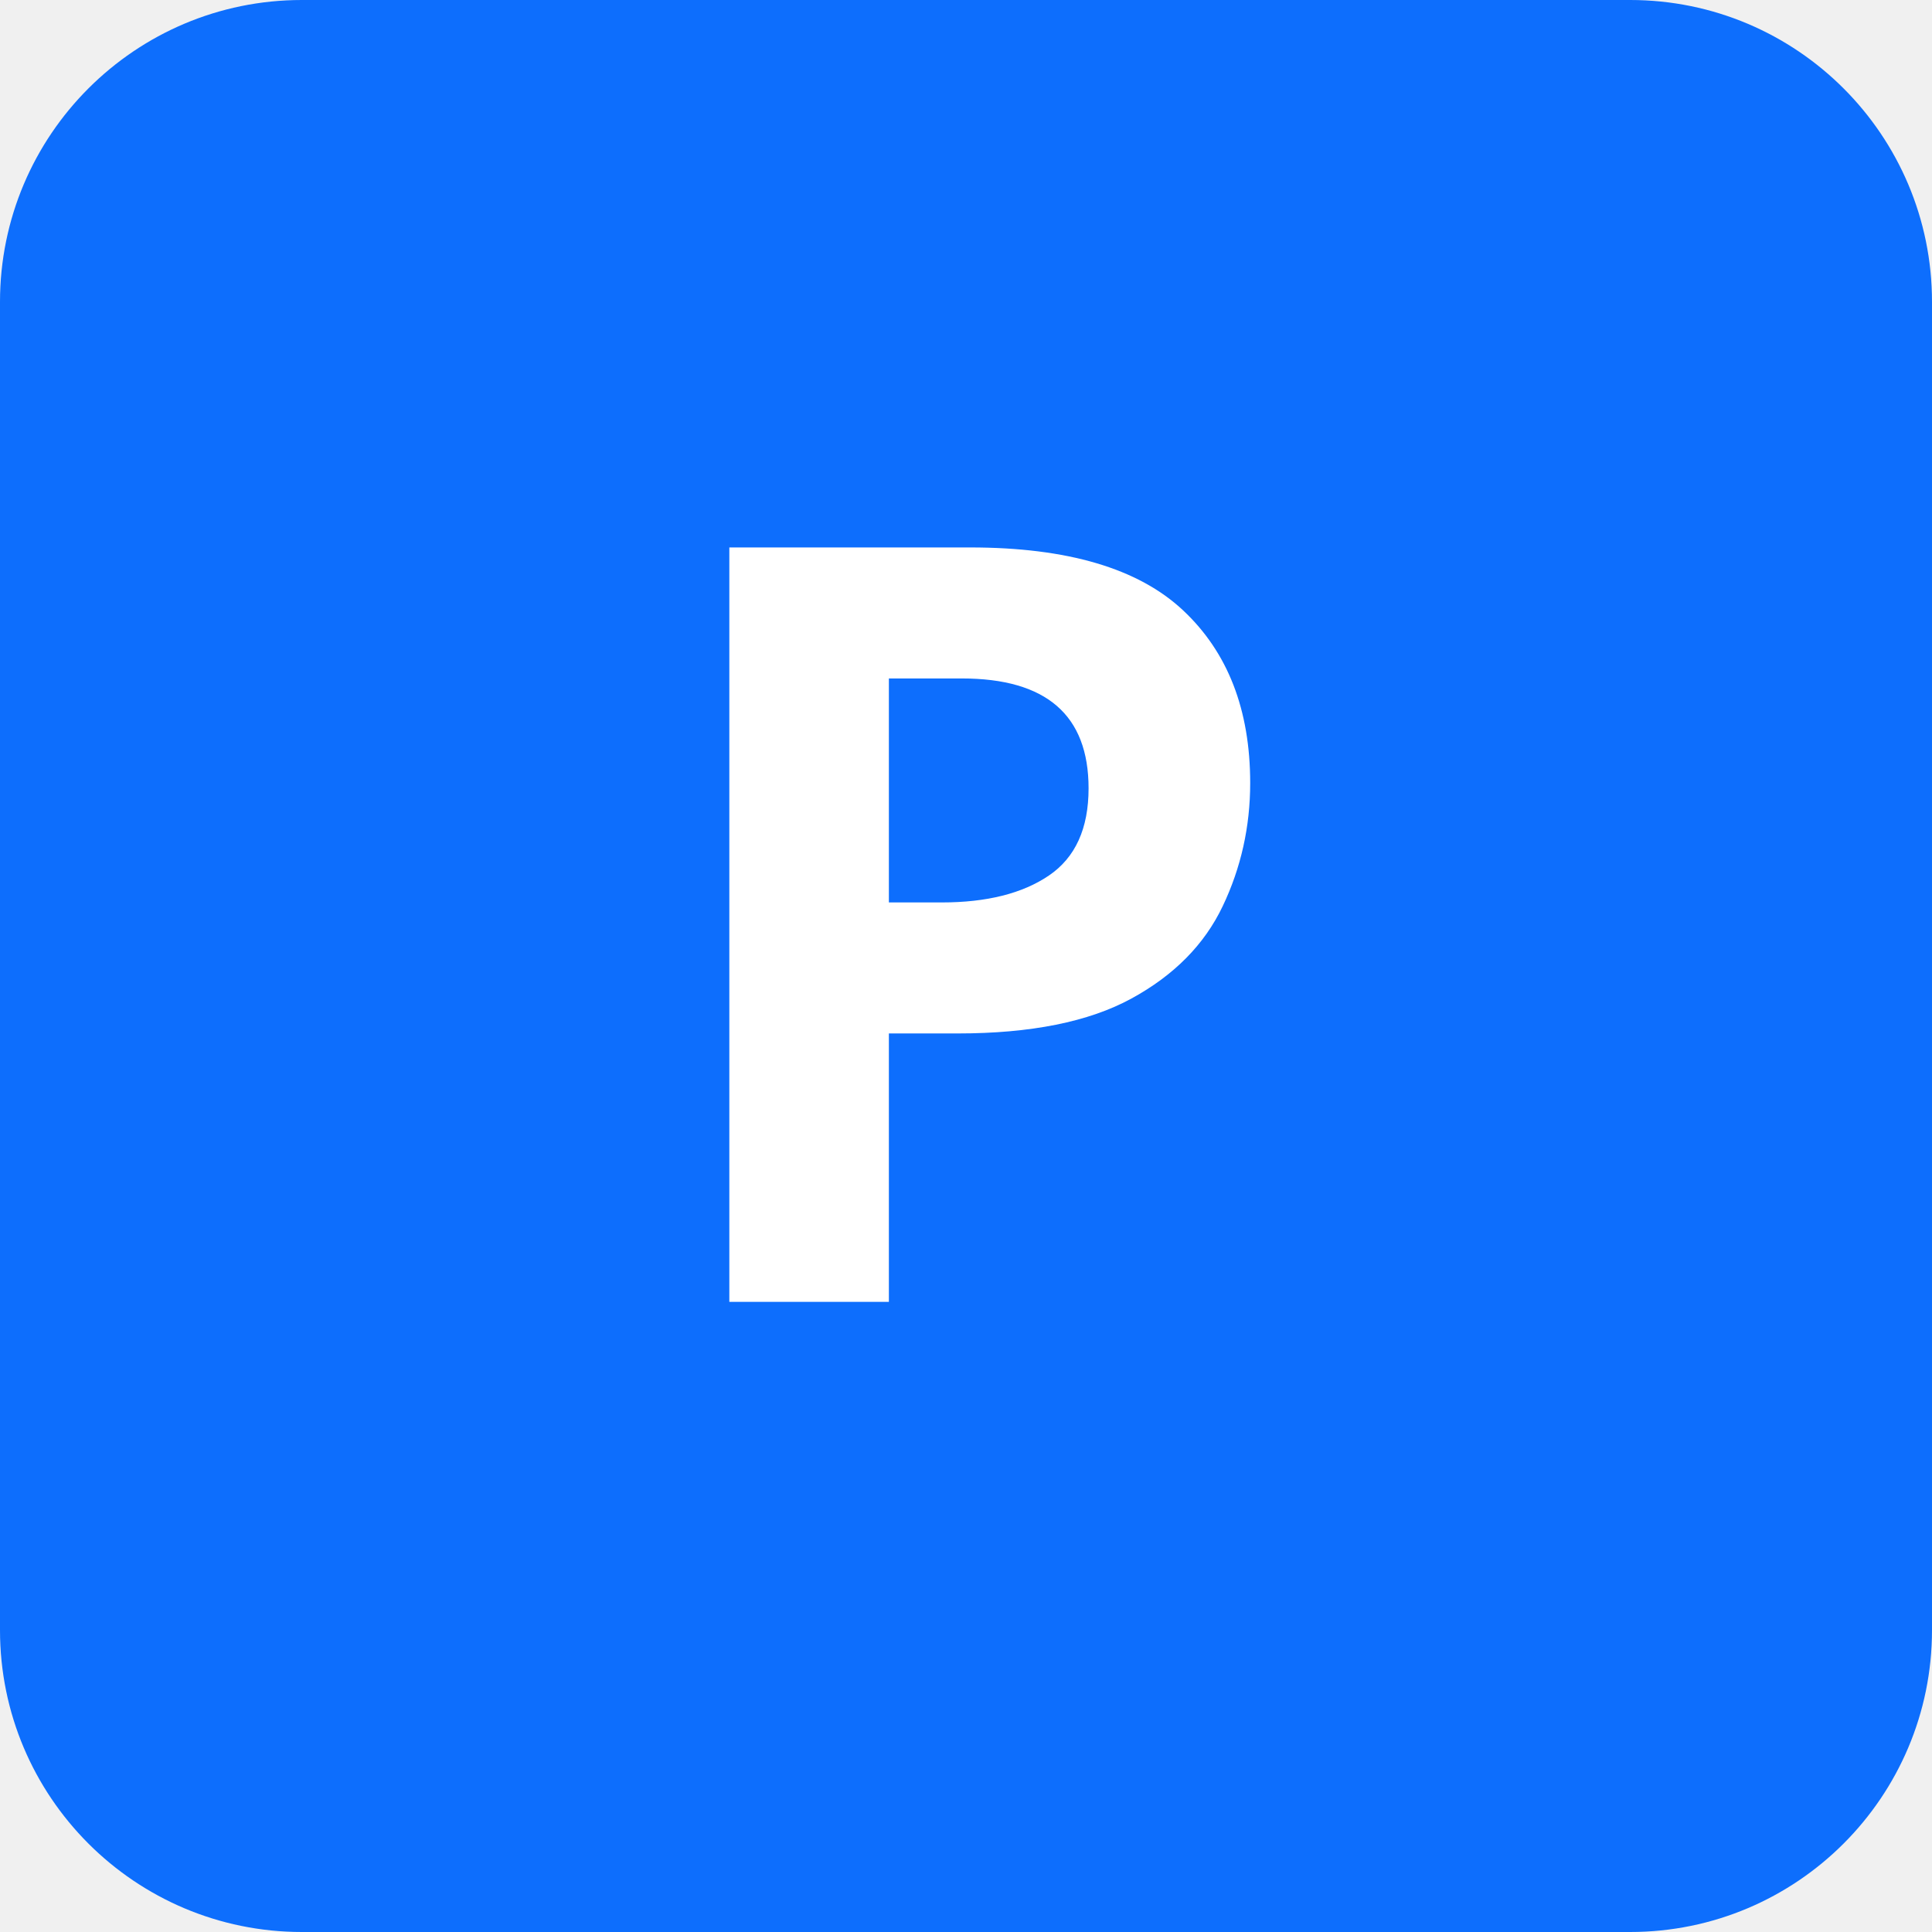
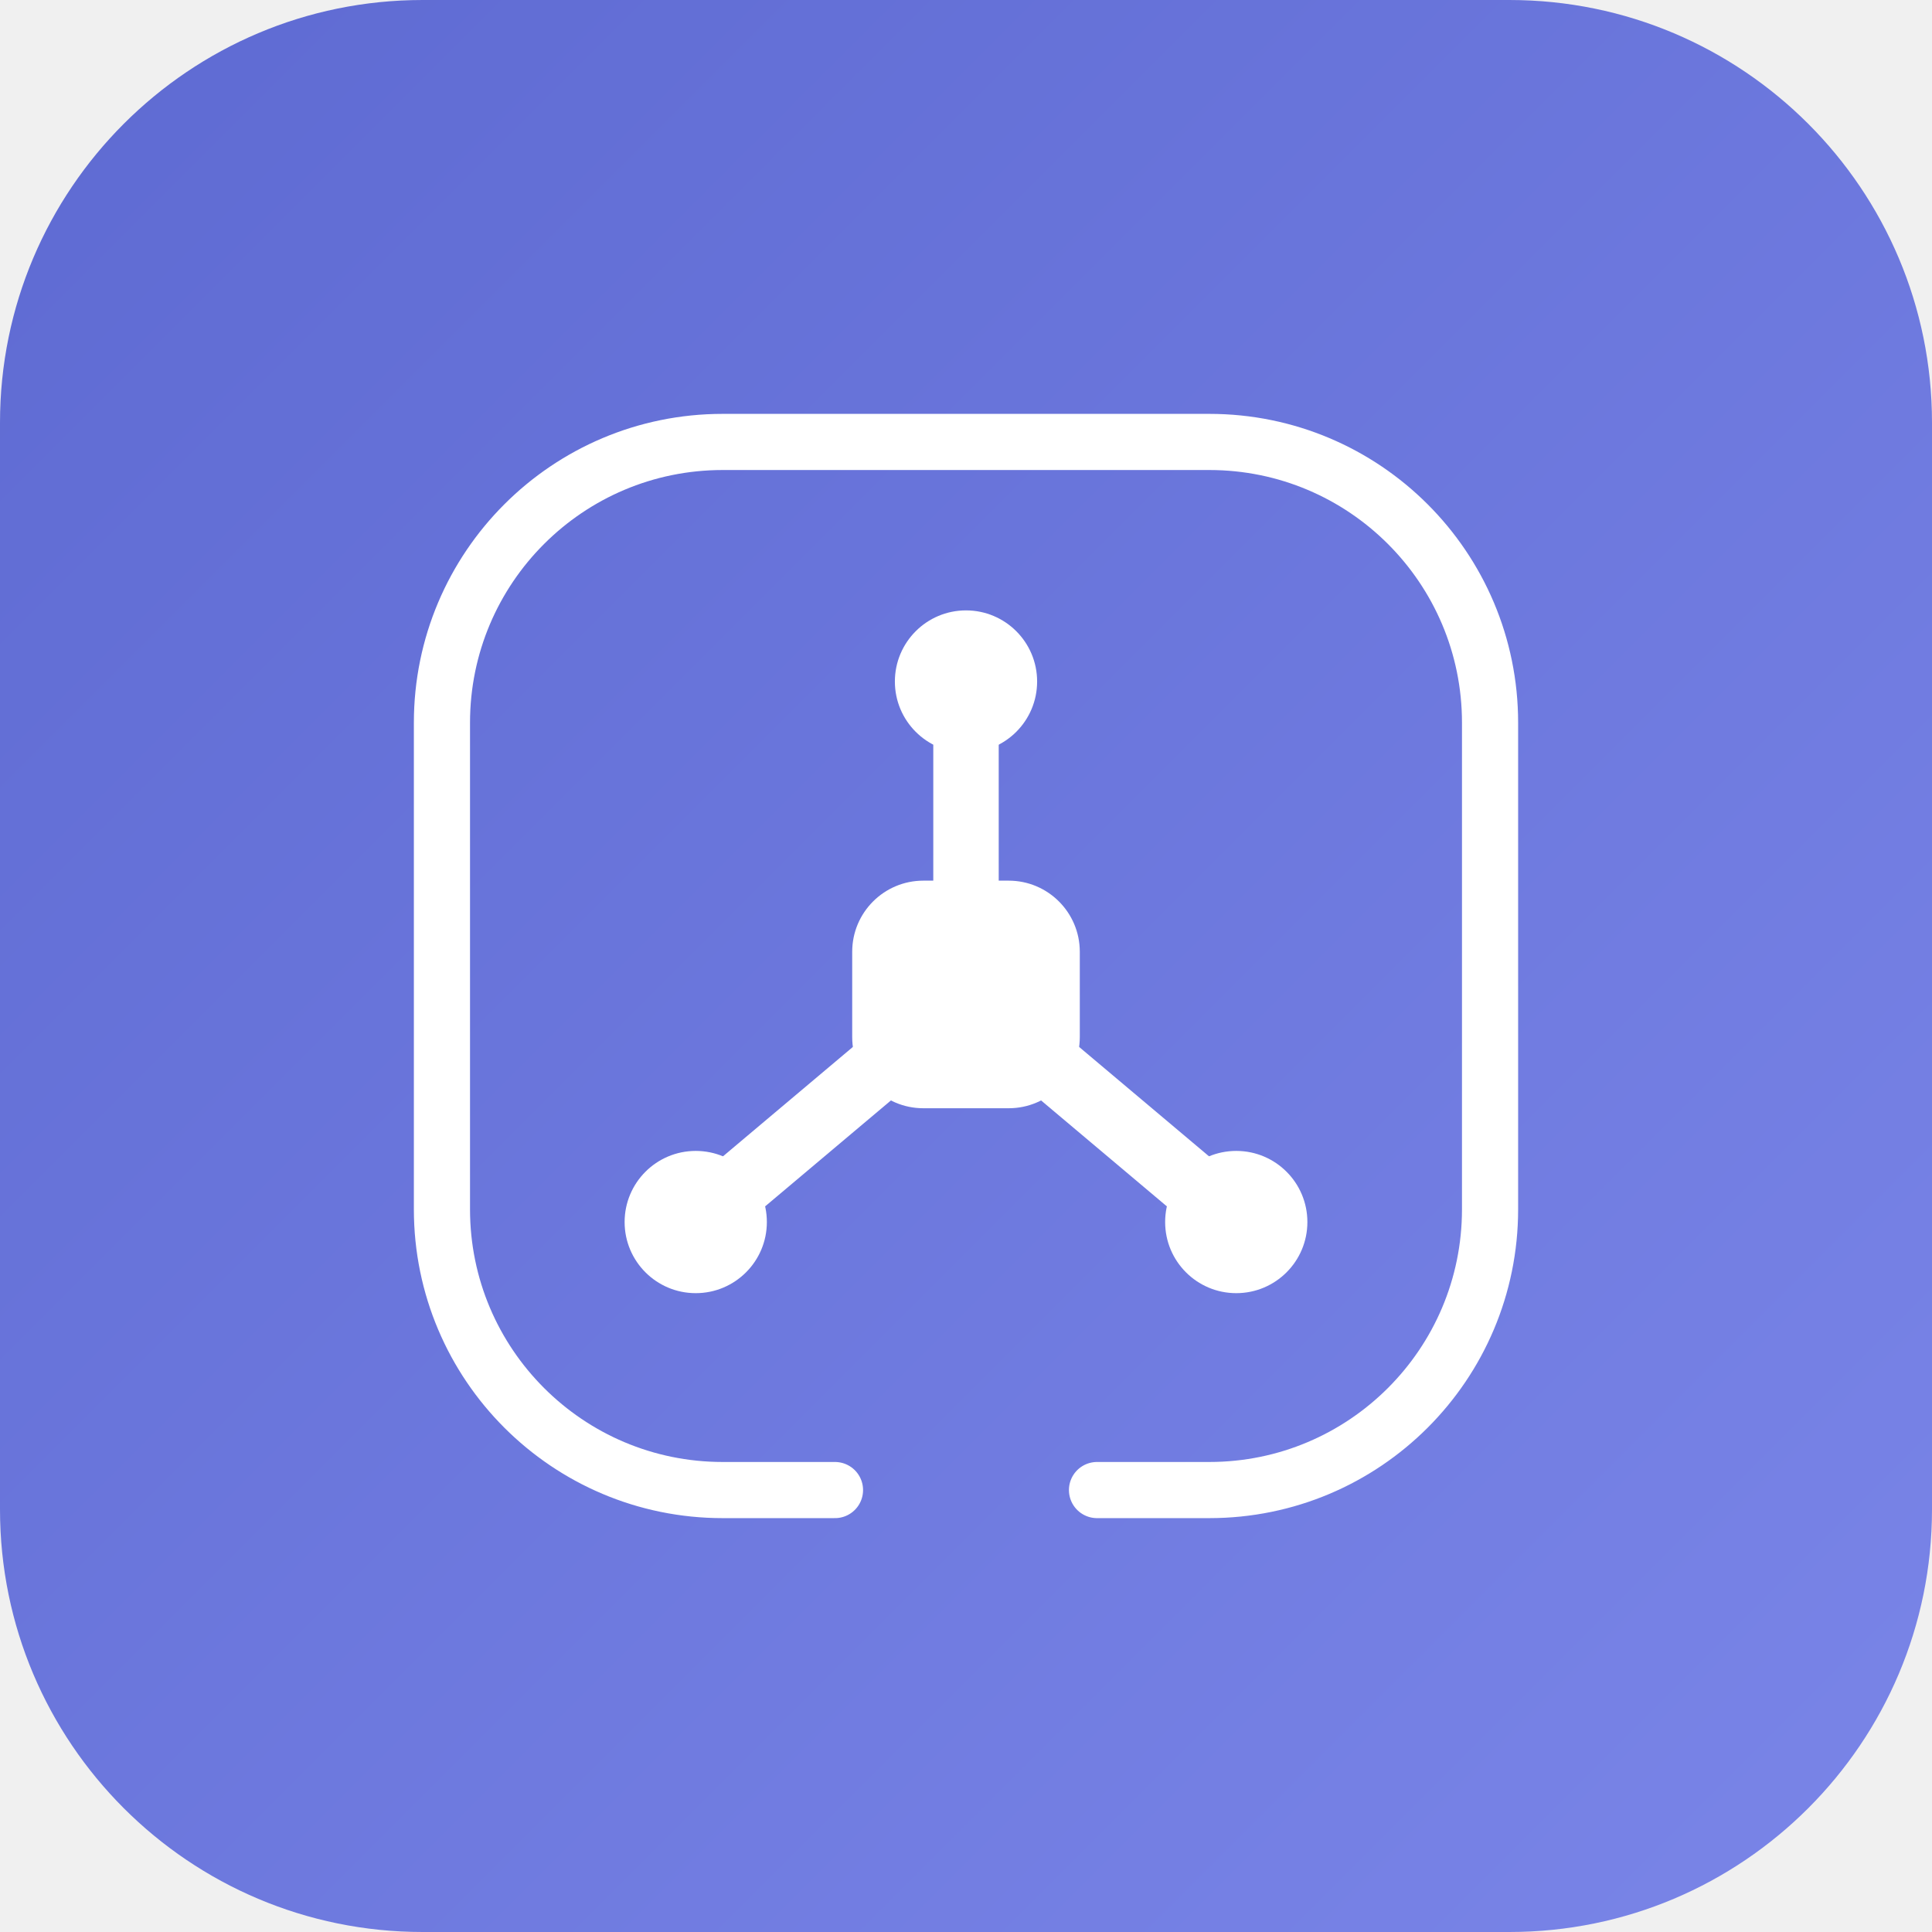
- <svg xmlns="http://www.w3.org/2000/svg" viewBox="0 0 512 512" width="512" height="512">
-   <rect width="512" height="512" rx="80" fill="#0d6efd" />
-   <text x="256" y="345" font-family="system-ui,sans-serif" font-size="280" font-weight="700" fill="#fff" text-anchor="middle">P</text>
+ <svg xmlns="http://www.w3.org/2000/svg" viewBox="0 0 64 64" width="100%" height="100%" preserveAspectRatio="xMidYMid meet" role="img" aria-label="WebMS-Intra app icon">
+   <defs>
+     <linearGradient id="brand" gradientUnits="userSpaceOnUse" x1="0" y1="0" x2="64" y2="64">
+       <stop offset="0" stop-color="#5e6ad2" />
+       <stop offset="1" stop-color="#7a85e8" />
+     </linearGradient>
+     <linearGradient id="on-brand">
+       <stop offset="0" stop-color="#ffffff" />
+       <stop offset="1" stop-color="#ffffff" />
+     </linearGradient>
+   </defs>
+   <g id="container">
+     <rect x="0" y="0" width="64" height="64" rx="14" fill="url(#brand)" />
+   </g>
+   <g id="emblem" fill="url(#on-brand)" transform="translate(12.16 12.16) scale(0.62)">
+     <g id="portal-frame">
+       <path fill="none" stroke="url(#on-brand)" stroke-width="3" stroke-linecap="round" d="M39,60 H45 A15,15 0 0 0 60,45 V19 A15,15 0 0 0 45,4 H19 A15,15 0 0 0 4,19 V45 A15,15 0 0 0 19,60 H25" />
+     </g>
+     <g id="network" transform="translate(7.680 7.680) scale(0.76)">
+       <rect id="web-link-top" x="18.70" y="20.70" width="26.60" height="4.60" rx="2.30" transform="rotate(-90.00 32 23)" />
+       <rect id="web-link-bl" x="7.78" y="39.70" width="29.44" height="4.60" rx="2.30" transform="rotate(139.90 22.5 42)" />
+       <rect id="web-link-br" x="26.78" y="39.70" width="29.44" height="4.60" rx="2.30" transform="rotate(40.10 41.5 42)" />
+       <circle cx="32" cy="12" r="5" />
+       <circle cx="13" cy="50" r="5" />
+       <circle cx="51" cy="50" r="5" />
+       <rect x="24" y="26" width="16" height="16" rx="5" />
+     </g>
+   </g>
</svg>
